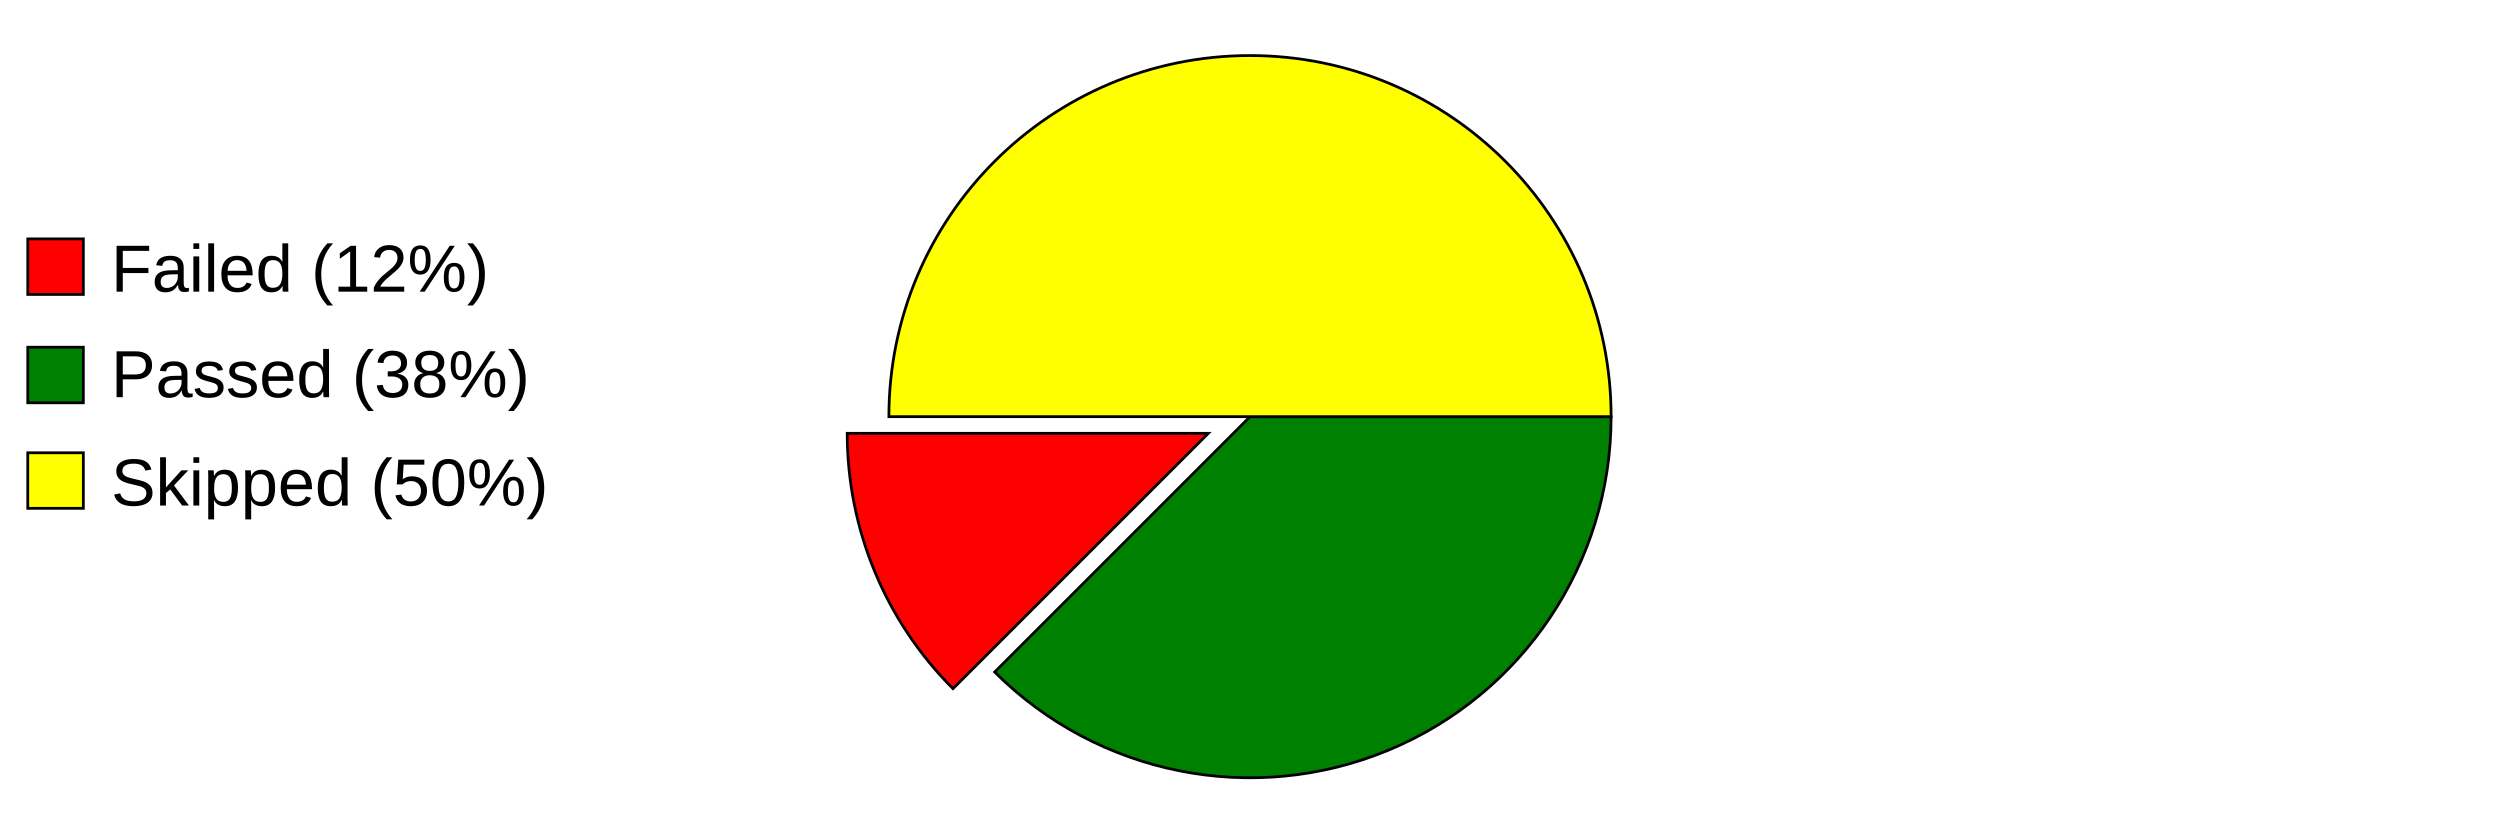
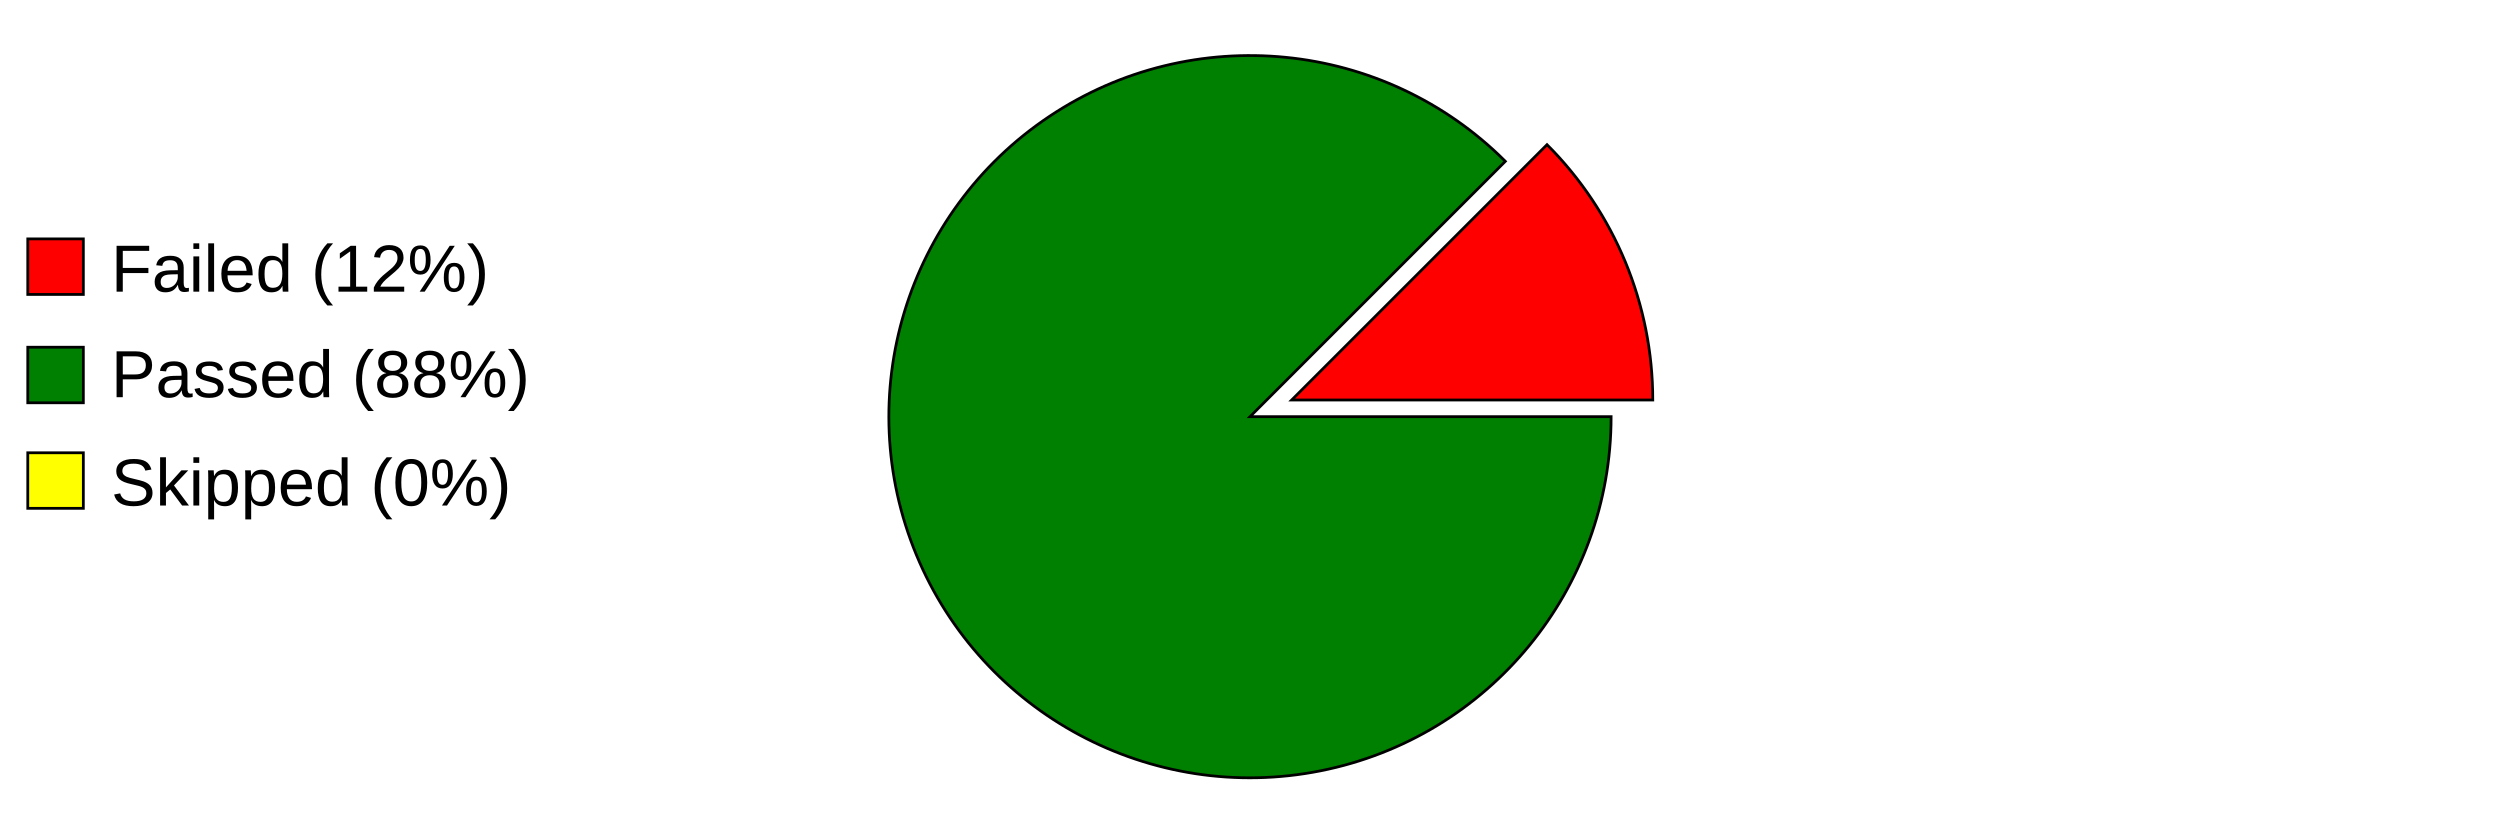
<svg xmlns="http://www.w3.org/2000/svg" preserveAspectRatio="xMidYMid meet" width="600" height="200" viewBox="0 0 900 300">
  <defs>
    <style type="text/css">
                        
				            .axistitle { font-weight:bold; font-size:24px; font-family:Arial; text-anchor:middle; }
				            .xgrid, .ygrid, .legendtext { font-weight:normal; font-size:24px; font-family:Arial; }
				            .xgrid {text-anchor:middle;}
				            .ygrid {text-anchor:end;}
				            .gridline { stroke:black; stroke-width:1; }
				            .values { fill:black; stroke:none; text-anchor:middle; font-size:12px; font-weight:bold; }
	   		            
                    </style>
  </defs>
  <svg id="graphzone" preserveAspectRatio="xMidYMid meet" x="0" y="0">
    <rect style="fill:red;stroke-width:1;stroke:black;" x="10" y="86" width="20" height="20" />
    <text class="legendtext" x="40" y="105">Failed (12%)
                    </text>
    <rect style="fill:green;stroke-width:1;stroke:black;" x="10" y="125" width="20" height="20" />
-     <text class="legendtext" x="40" y="143">Passed (38%)
+     <text class="legendtext" x="40" y="143">Passed (88%)
                    </text>
    <rect style="fill:yellow;stroke-width:1;stroke:black;" x="10" y="163" width="20" height="20" />
-     <text class="legendtext" x="40" y="182">Skipped (50%)
+     <text class="legendtext" x="40" y="182">Skipped (0%)
                    </text>
    <g style="stroke:black;stroke-width:1" transform="translate(450,150)">
-       <g style="fill:red" transform="rotate(-180) translate(15, -6)">
+       <g style="fill:red" transform="rotate(-0) translate(15, -6)">
        <path d="M 0 0 h 130 A 130,130 0,0,0 91.924,-91.924 z" />
      </g>
-       <g style="fill:green" transform="rotate(-225)">
-         <path d="M 0 0 h 130 A 130,130 0,0,0 -91.924,-91.924 z" />
-       </g>
-       <g style="fill:yellow" transform="rotate(360)">
-         <path d="M 0 0 h 130 A 130,130 0,1,0 -130,-0 z" />
+       <g style="fill:green" transform="rotate(-45)">
+         <path d="M 0 0 h 130 A 130,130 0,1,0 91.924,91.924 z" />
      </g>
    </g>
  </svg>
</svg>
